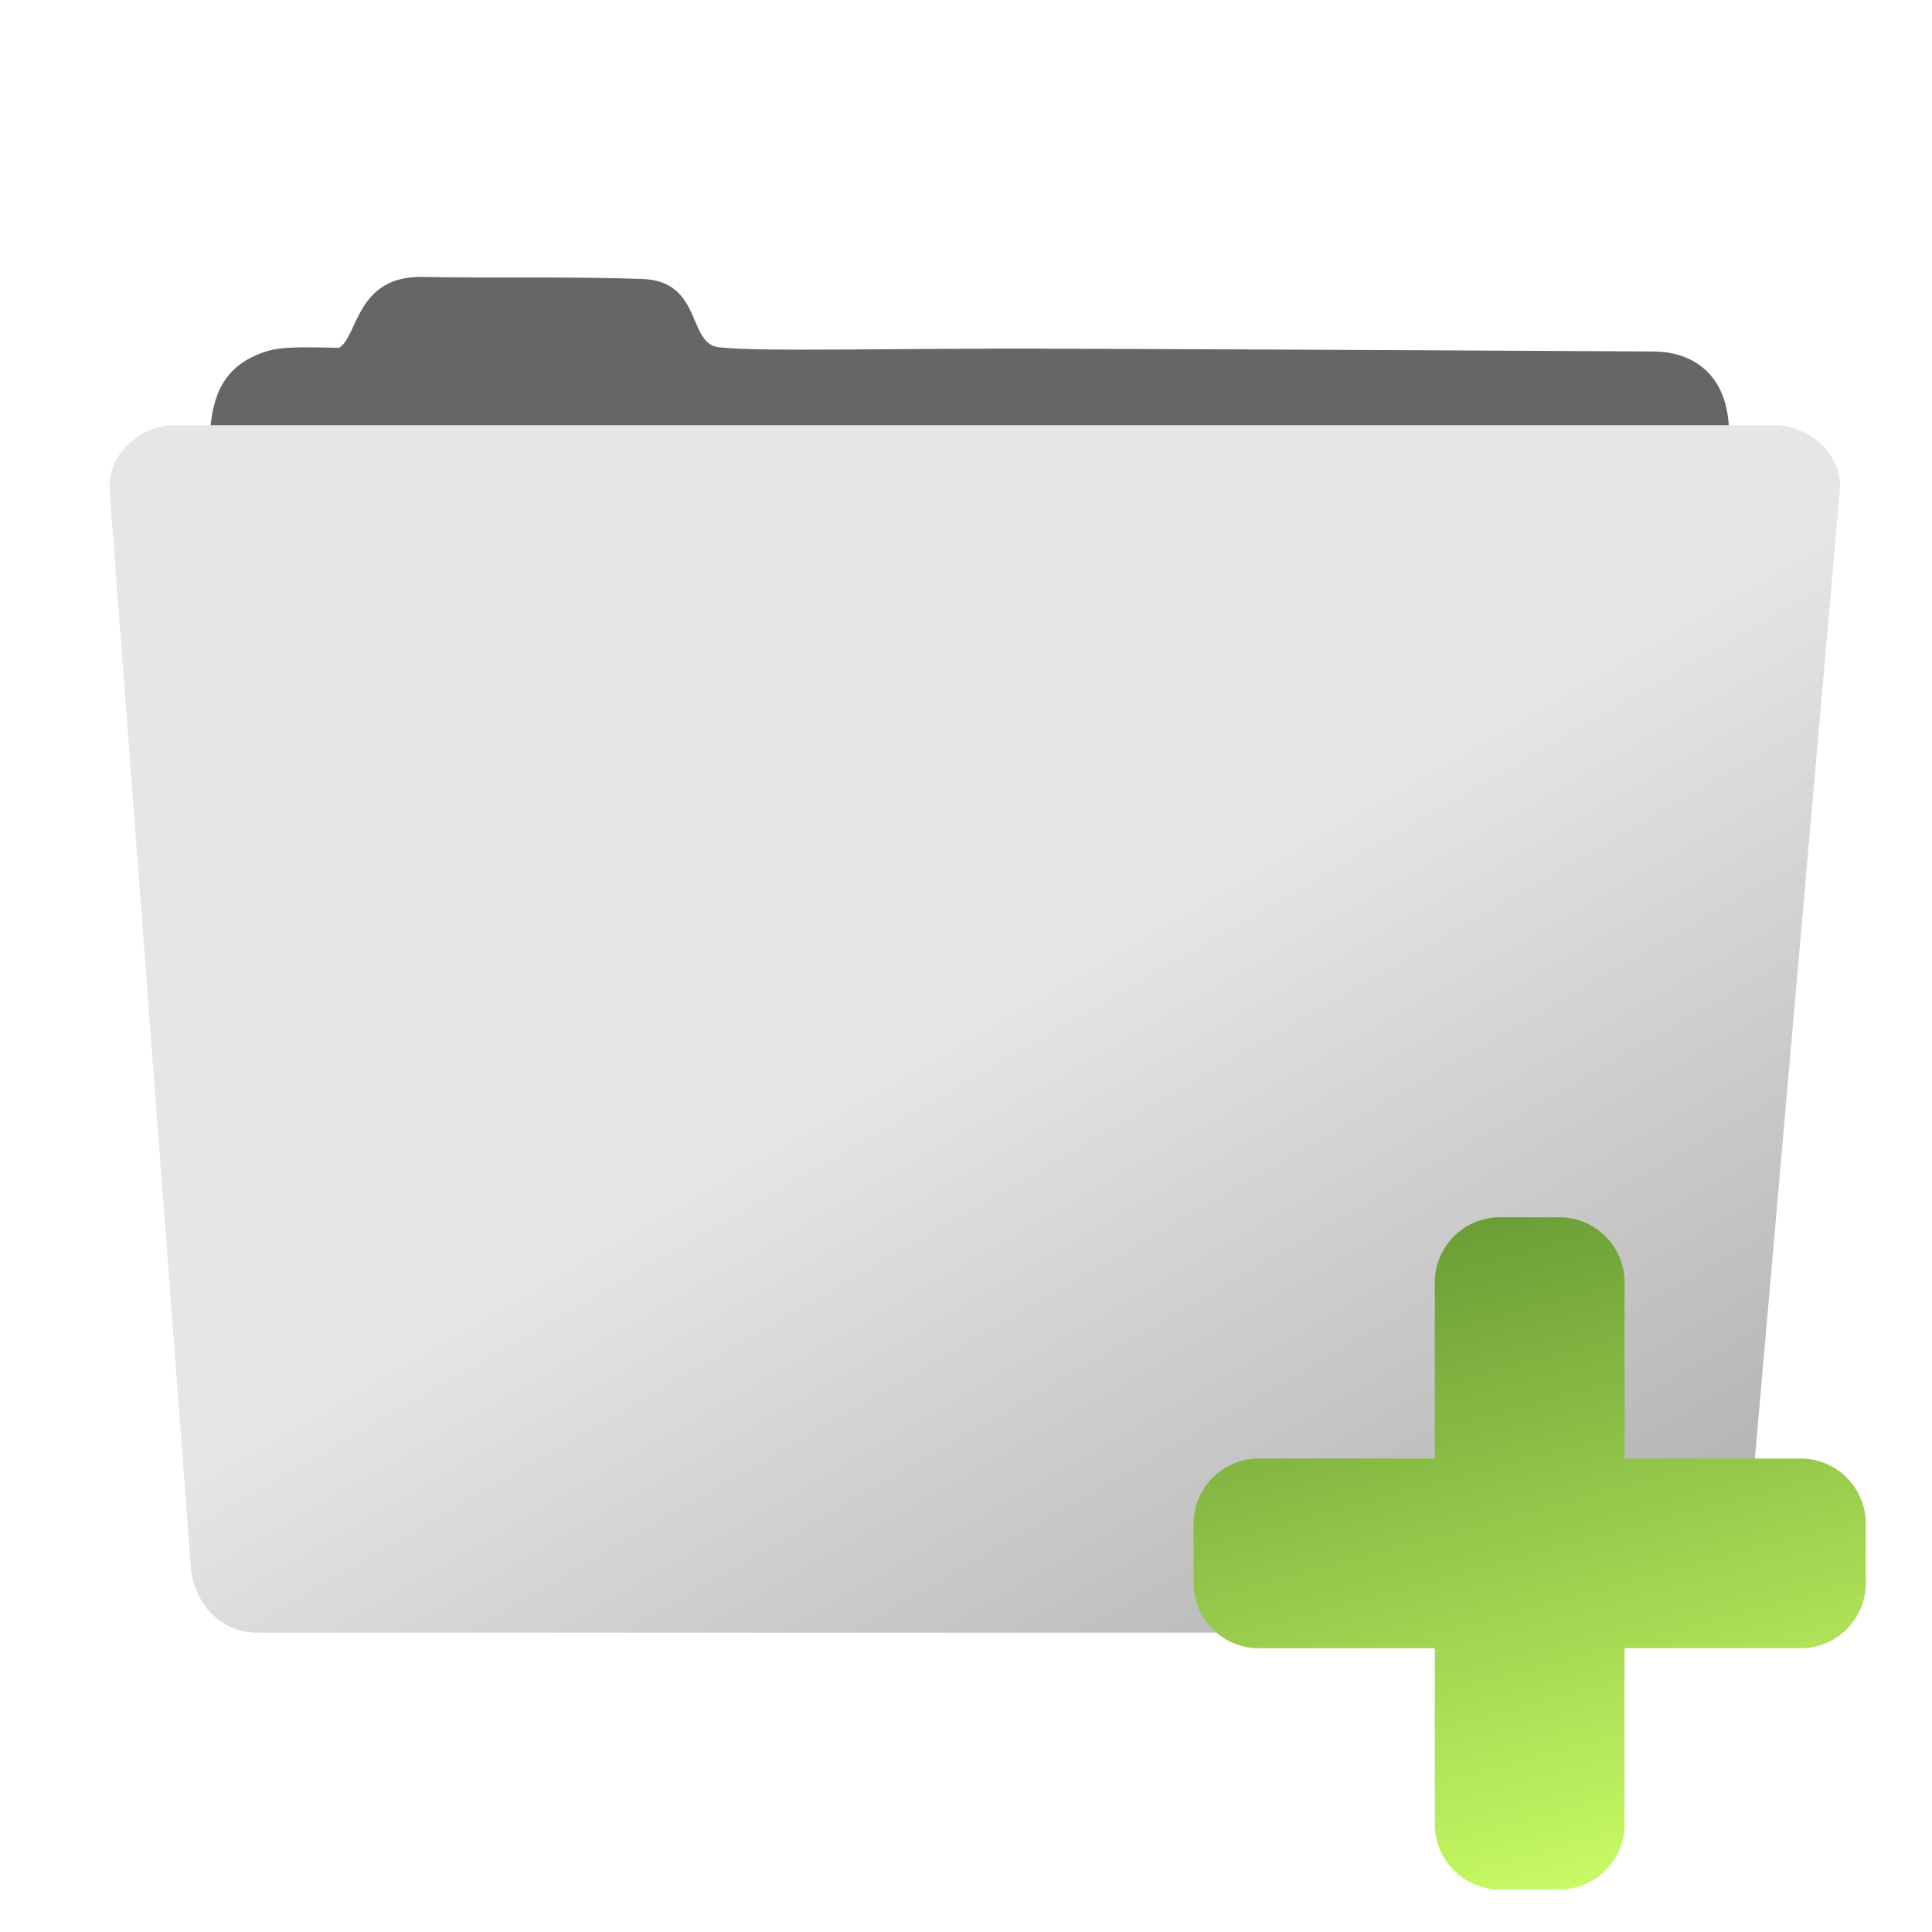
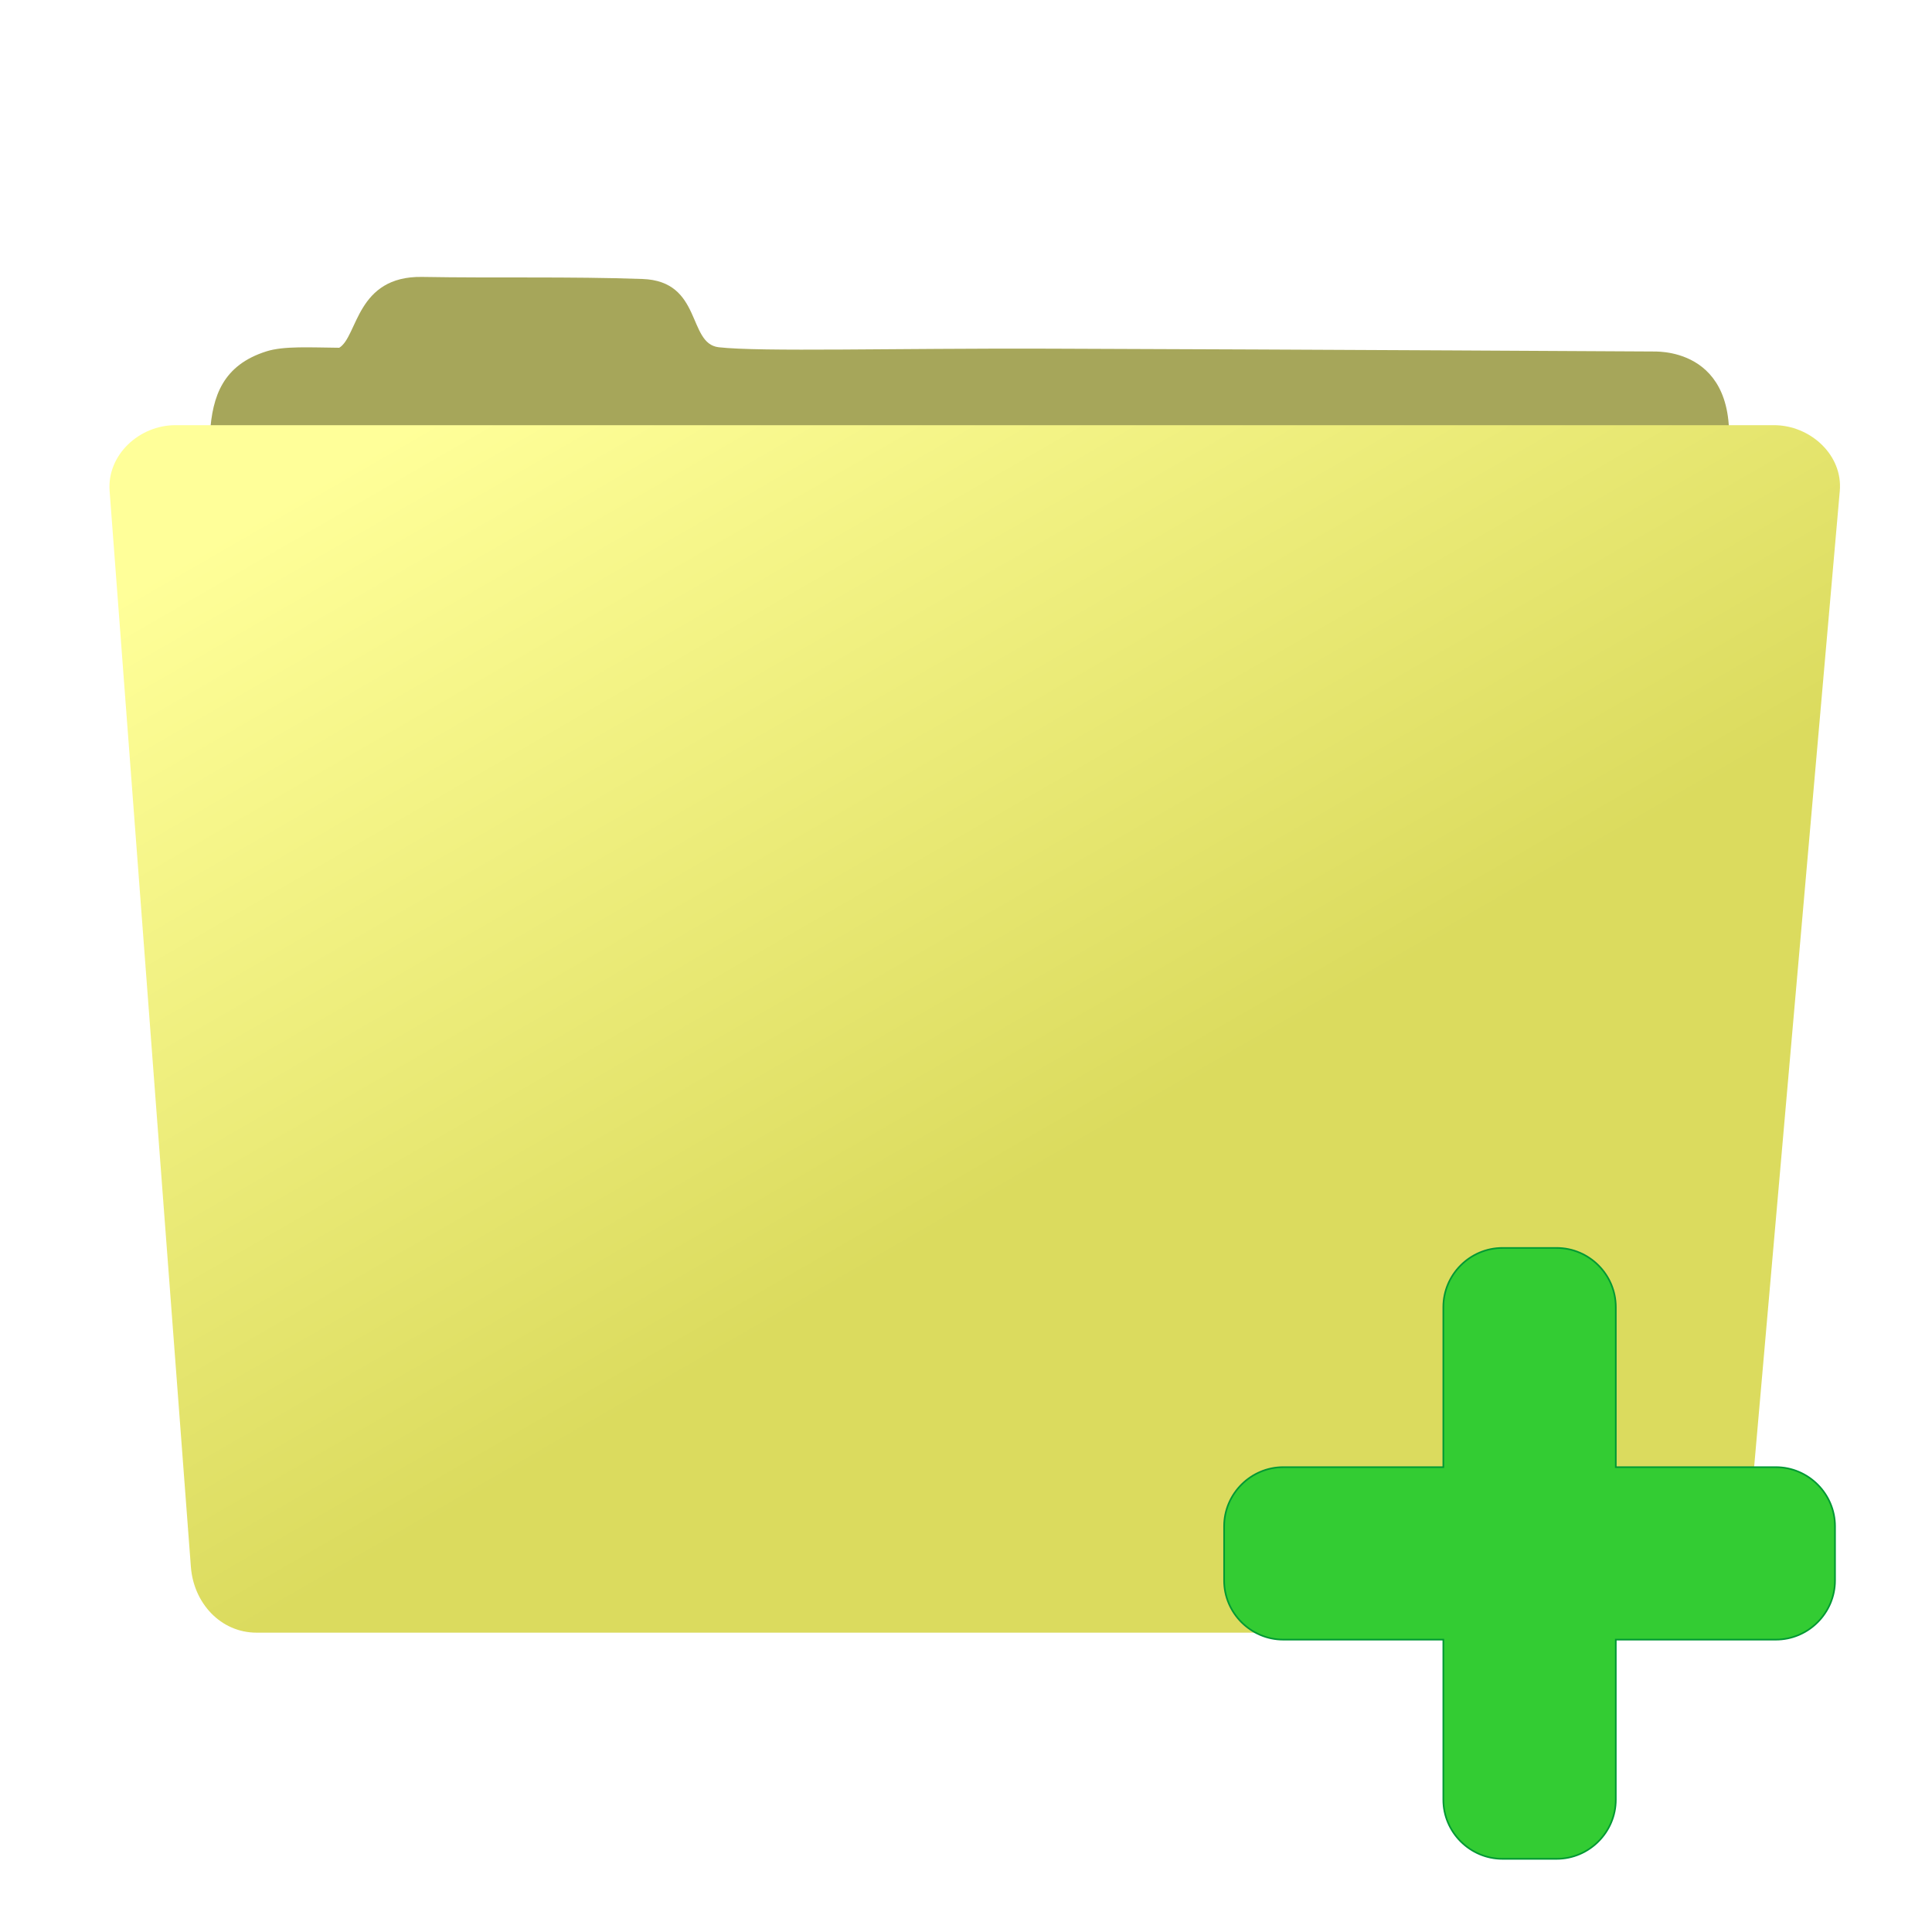
<svg xmlns="http://www.w3.org/2000/svg" xml:space="preserve" width="150px" height="150px" version="1.1" style="shape-rendering:geometricPrecision; text-rendering:geometricPrecision; image-rendering:optimizeQuality; fill-rule:evenodd; clip-rule:evenodd" viewBox="0 0 15000 15000">
  <defs>
    <style type="text/css">
   
-     .fil0 {fill:#666666}
-     .fil2 {fill:url(#id0)}
-     .fil1 {fill:url(#id1)}
+     .str0 {stroke:#009933;stroke-width:12.7}
+     .fil2 {fill:#33CC33}
+     .fil0 {fill:#A6A65A}
+     .fil1 {fill:url(#id0)}
   
  </style>
-     <linearGradient id="id0" gradientUnits="userSpaceOnUse" x1="11131" y1="9280.77" x2="12620.5" y2="14839.6">
-       <stop offset="0" style="stop-color:#669933" />
-       <stop offset="1" style="stop-color:#CCFF66" />
-     </linearGradient>
-     <linearGradient id="id1" gradientUnits="userSpaceOnUse" x1="10690.3" y1="13393.6" x2="4449.3" y2="2583.89">
-       <stop offset="0" style="stop-color:#B3B3B3" />
-       <stop offset="0.51" style="stop-color:#E6E6E6" />
-       <stop offset="1" style="stop-color:#E6E6E6" />
+     <linearGradient id="id0" gradientUnits="userSpaceOnUse" x1="10690.3" y1="13393.6" x2="4449.3" y2="2583.89">
+       <stop offset="0" style="stop-color:#DBDB5E" />
+       <stop offset="0.4" style="stop-color:#DBDB5E" />
+       <stop offset="1" style="stop-color:#FFFF99" />
    </linearGradient>
  </defs>
  <g id="Layer_x0020_1">
    <path class="fil0" d="M1584 4332c150,-648 -188,-1391 484,-1604 136,-43 339,-30 566,-28 145,-89 131,-558 643,-550 572,10 1140,-4 1711,16 466,16 348,502 592,530 323,37 1373,7 2562,11 2100,7 4692,22 4692,22 -15,4 685,-60 580,818 -107,891 -648,8933 -648,8933l-10740 -102 -443 -8046z" />
    <path class="fil1" d="M1363 3301l12410 0c281,0 536,231 511,511l-733 8353c-25,280 -230,511 -511,511l-11047 0c-281,0 -490,-231 -511,-511l-631 -8353c-21,-280 230,-511 511,-511z" />
-     <path class="fil2" d="M14486 11829l0 463c0,278 -227,505 -505,505l-1368 0 0 1368c0,278 -227,505 -505,505l-463 0c-278,0 -505,-227 -505,-505l0 -1368 -1368 0c-278,0 -505,-227 -505,-505l0 -463c0,-278 227,-505 505,-505l1368 0 0 -1368c0,-278 227,-505 505,-505l463 0c278,0 505,227 505,505l0 1368 1368 0c278,0 505,227 505,505z" />
+     <path class="fil2 str0" d="M14247 11850l0 421c0,252 -207,459 -459,459l-1243 0 0 1243c0,252 -207,459 -459,459l-421 0c-252,0 -459,-207 -459,-459l0 -1243 -1243 0c-252,0 -459,-207 -459,-459l0 -421c0,-252 207,-459 459,-459l1243 0 0 -1243c0,-252 207,-459 459,-459l421 0c252,0 459,207 459,459l0 1243 1243 0c252,0 459,207 459,459z" />
  </g>
</svg>
